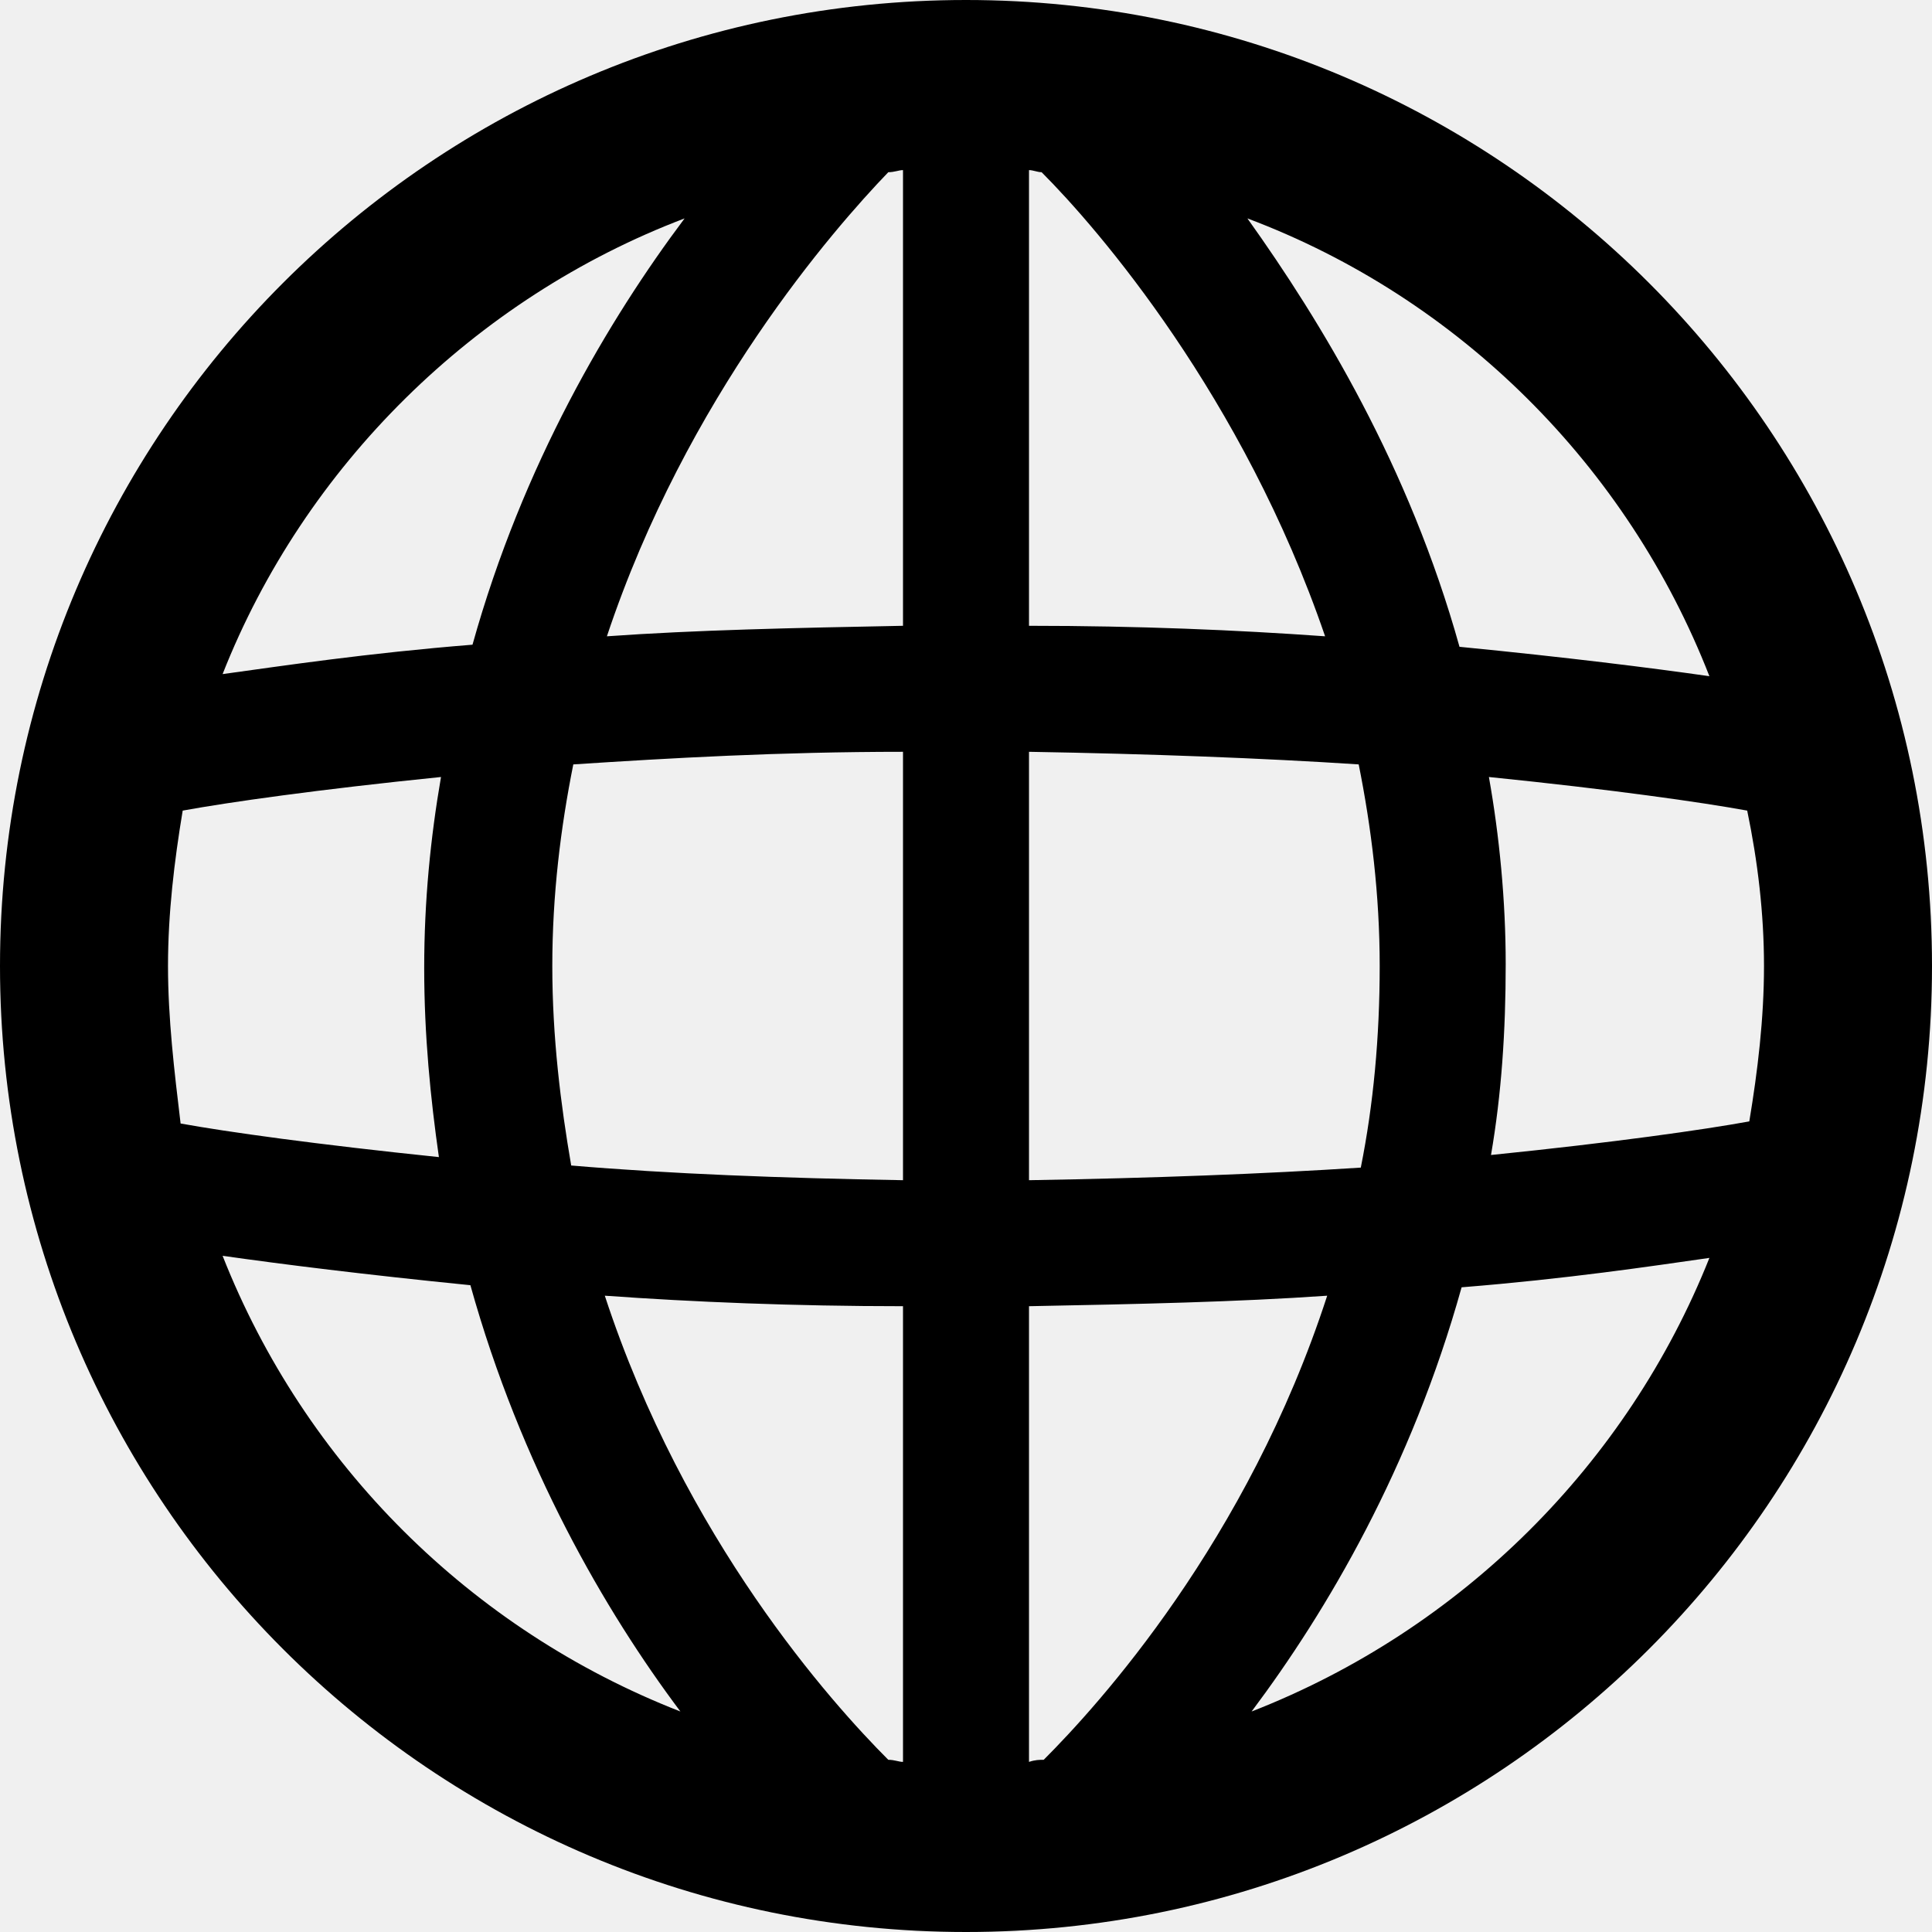
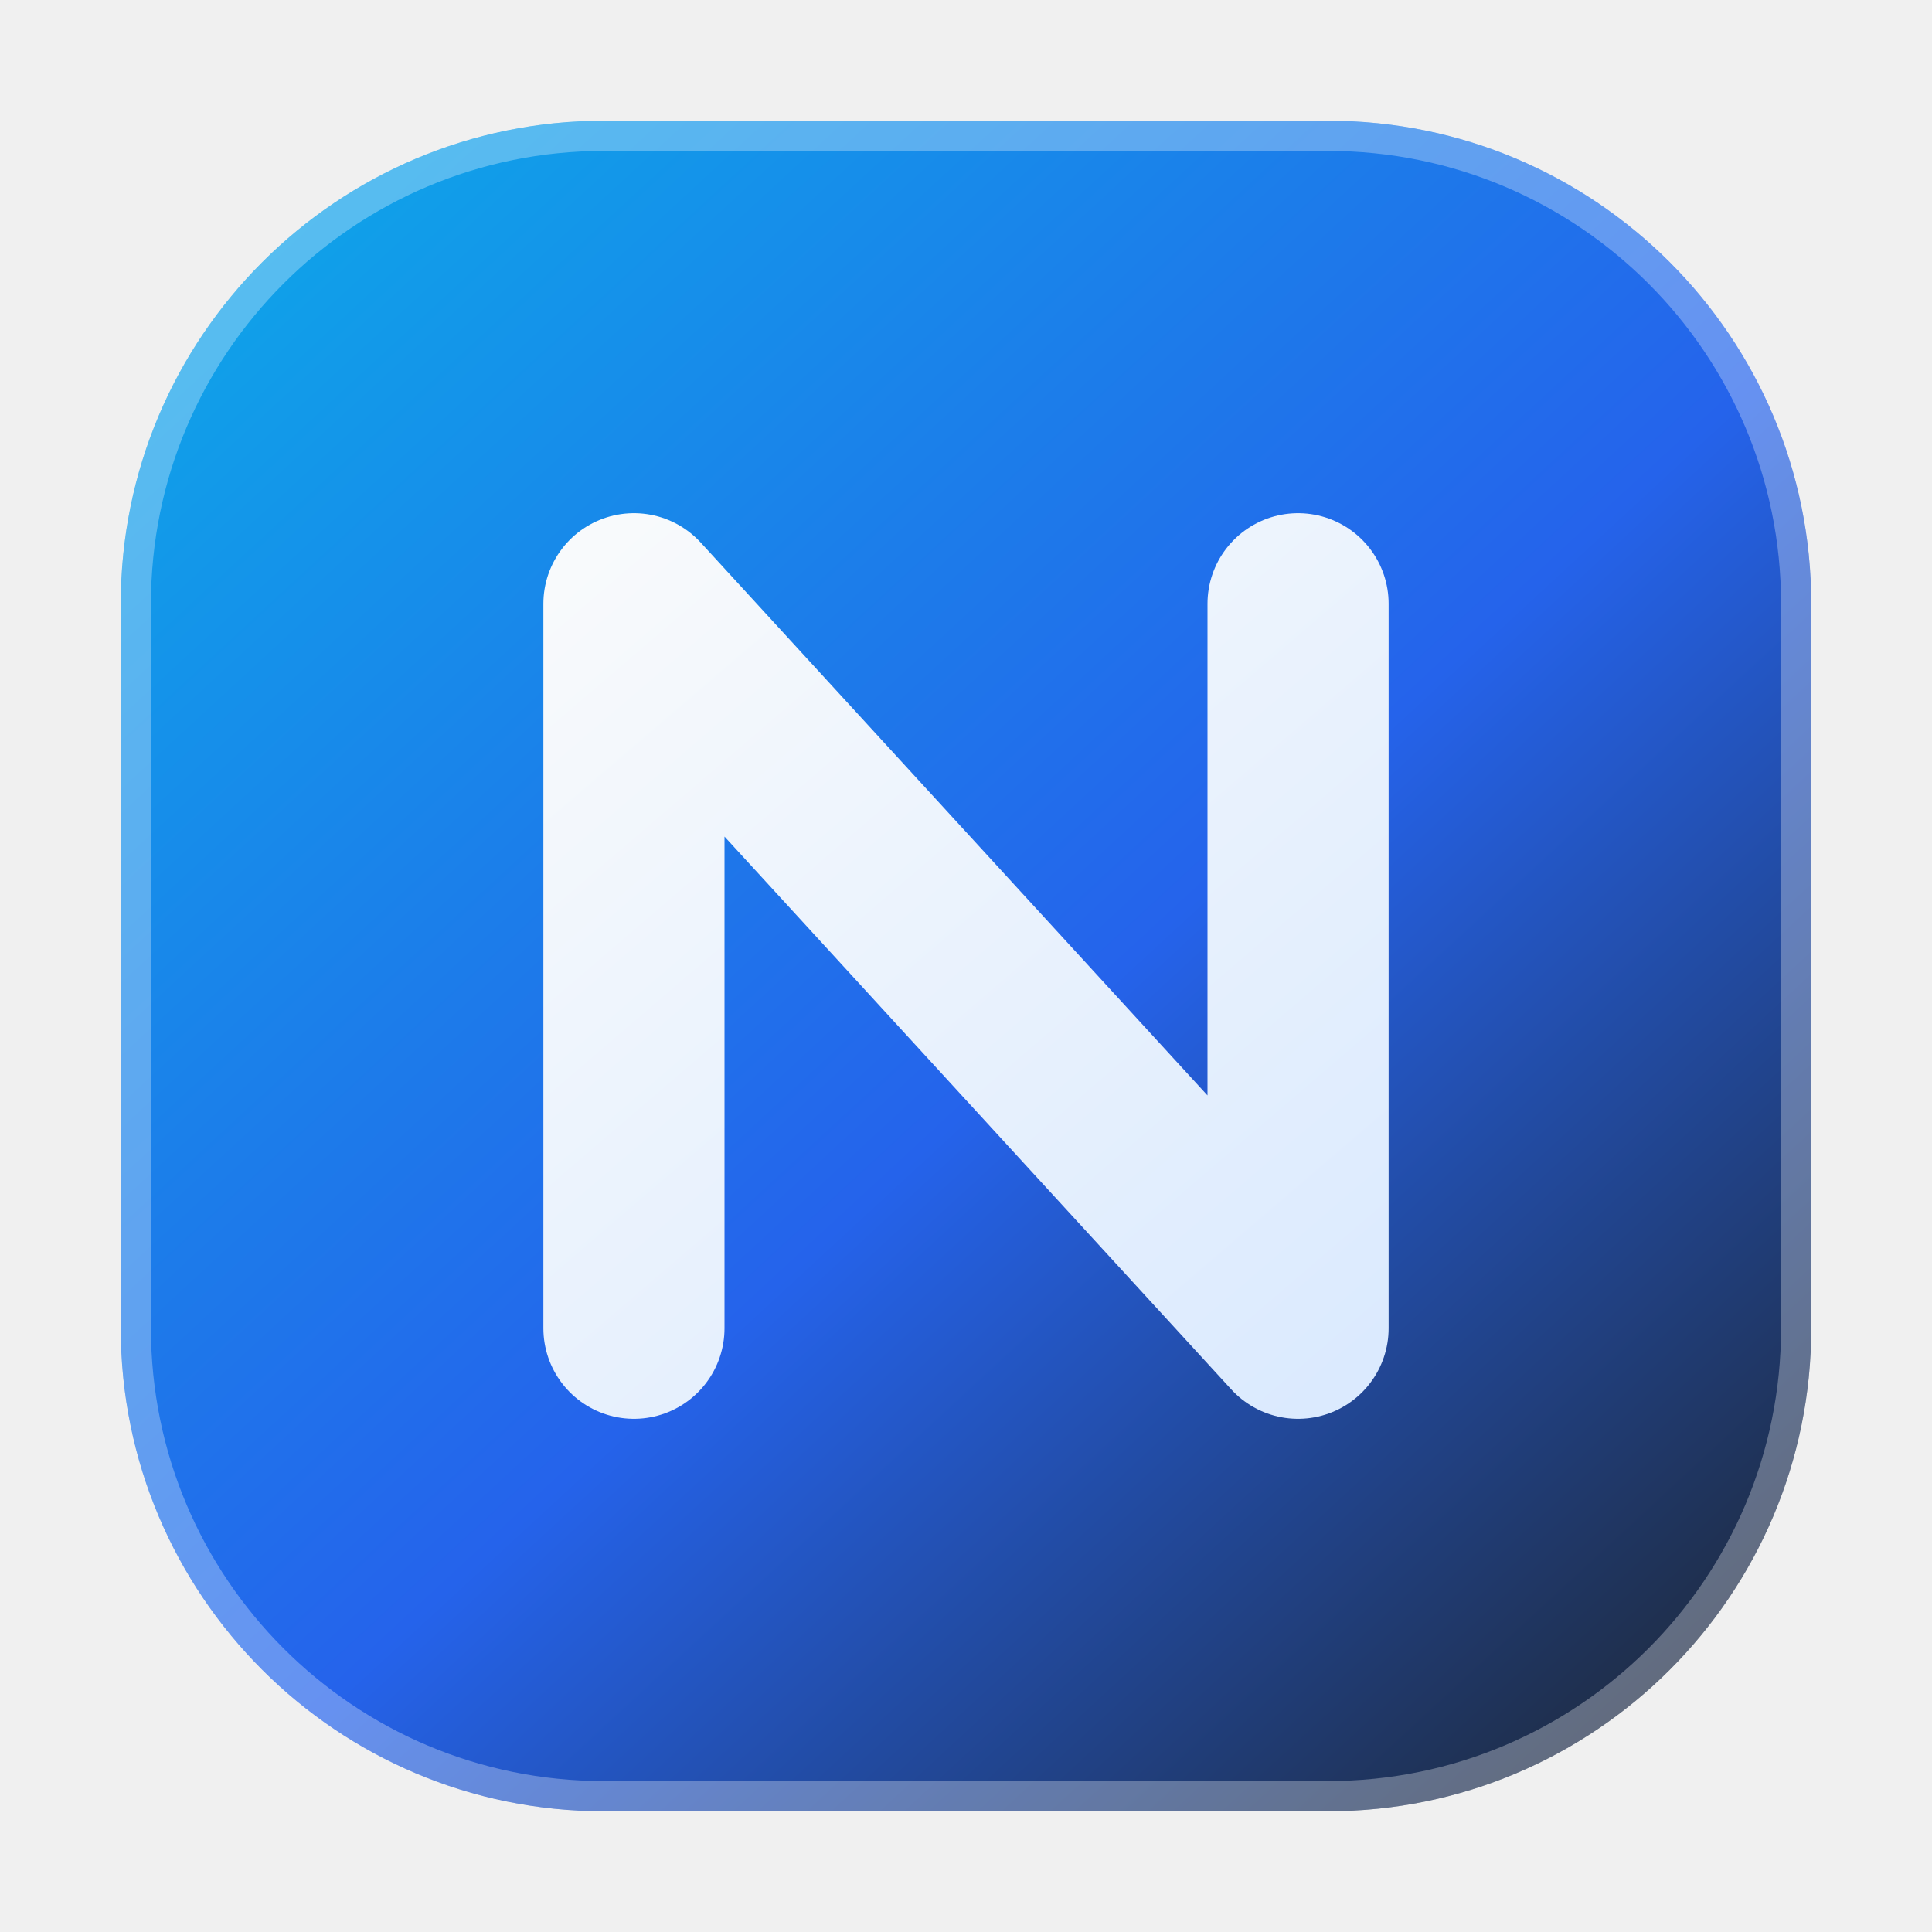
- <svg xmlns="http://www.w3.org/2000/svg" version="1.1" id="Layer_1" x="0px" y="0px" width="92px" height="92px" viewBox="0 0 92 92" enable-background="new 0 0 92 92" xml:space="preserve">
-   <style>
-     path {
-       fill: black;
-     }
-     @media (prefers-color-scheme: dark) {
-       path {
-         fill: white;
-       }
-     }
-   </style>
-   <path id="XMLID_1666_" d="M46,0C20.6,0,0,20.6,0,46s20.6,46,46,46s46-20.6,46-46S71.4,0,46,0z M49.7,83.8c-0.2,0-0.4,0-0.7,0.1V62.2  c5.2-0.1,9.9-0.2,14.2-0.5C59.4,73.4,52.3,81.2,49.7,83.8z M42.3,83.8c-2.7-2.7-9.7-10.5-13.5-22.1c4.2,0.3,9,0.5,14.2,0.5v21.7  C42.8,83.9,42.6,83.8,42.3,83.8z M8,46c0-2.5,0.3-5,0.7-7.4c2.2-0.4,6.4-1,12.3-1.6c-0.5,2.9-0.8,5.9-0.8,9.1c0,3.2,0.3,6.2,0.7,9  c-5.8-0.6-10.1-1.2-12.3-1.6C8.3,51,8,48.5,8,46z M26.3,46c0-3.4,0.4-6.6,1-9.6c4.6-0.3,9.8-0.6,15.7-0.6v20.4  c-5.8-0.1-11.1-0.3-15.8-0.7C26.7,52.6,26.3,49.4,26.3,46z M49.6,8.2c2.7,2.7,9.6,10.7,13.5,22.1c-4.2-0.3-8.9-0.5-14.1-0.5V8.1  C49.2,8.1,49.4,8.2,49.6,8.2z M43,8.1v21.7c-5.2,0.1-9.9,0.2-14.1,0.5c3.8-11.4,10.8-19.4,13.4-22.1C42.6,8.2,42.8,8.1,43,8.1z   M49,56.2V35.8c5.8,0.1,11.1,0.3,15.7,0.6c0.6,3,1,6.2,1,9.6c0,3.4-0.3,6.6-0.9,9.6C60.2,55.9,54.9,56.1,49,56.2z M70.9,37  c5.9,0.6,10.1,1.2,12.3,1.6C83.7,41,84,43.5,84,46c0,2.5-0.3,5-0.7,7.4c-2.2,0.4-6.4,1-12.3,1.6c0.5-2.9,0.7-5.9,0.7-9.1  C71.7,42.9,71.4,39.8,70.9,37z M81.4,32.2c-2.8-0.4-6.8-0.9-11.9-1.4c-2.4-8.6-6.6-15.5-10.1-20.4C69.5,14.2,77.5,22.2,81.4,32.2z   M32.6,10.4c-3.6,4.8-7.7,11.7-10.1,20.3c-5,0.4-9,1-11.9,1.4C14.5,22.2,22.6,14.2,32.6,10.4z M10.6,59.8c2.8,0.4,6.8,0.9,11.8,1.4  c2.4,8.6,6.4,15.5,10,20.3C22.4,77.6,14.5,69.7,10.6,59.8z M59.6,81.5c3.6-4.8,7.6-11.6,10-20.2c5-0.4,9-1,11.8-1.4  C77.5,69.7,69.6,77.6,59.6,81.5z" />
+ <svg xmlns="http://www.w3.org/2000/svg" viewBox="0 0 64 64" role="img" aria-label="Nabil Syahfiar favicon">
+   <defs>
+     <linearGradient id="bgGrad" x1="8" y1="6" x2="56" y2="58" gradientUnits="userSpaceOnUse">
+       <stop offset="0" stop-color="#0ea5e9" />
+       <stop offset="0.55" stop-color="#2563eb" />
+       <stop offset="1" stop-color="#1e293b" />
+     </linearGradient>
+     <linearGradient id="strokeGrad" x1="20" y1="18" x2="44" y2="46" gradientUnits="userSpaceOnUse">
+       <stop offset="0" stop-color="#f8fafc" />
+       <stop offset="1" stop-color="#dbeafe" />
+     </linearGradient>
+   </defs>
+   <rect x="4" y="4" width="56" height="56" rx="16" fill="url(#bgGrad)" />
+   <rect x="4.5" y="4.5" width="55" height="55" rx="15.5" fill="none" stroke="rgba(255,255,255,0.3)" />
+   <path d="M21 44V20L43 44V20" fill="none" stroke="url(#strokeGrad)" stroke-width="6" stroke-linecap="round" stroke-linejoin="round" />
</svg>
